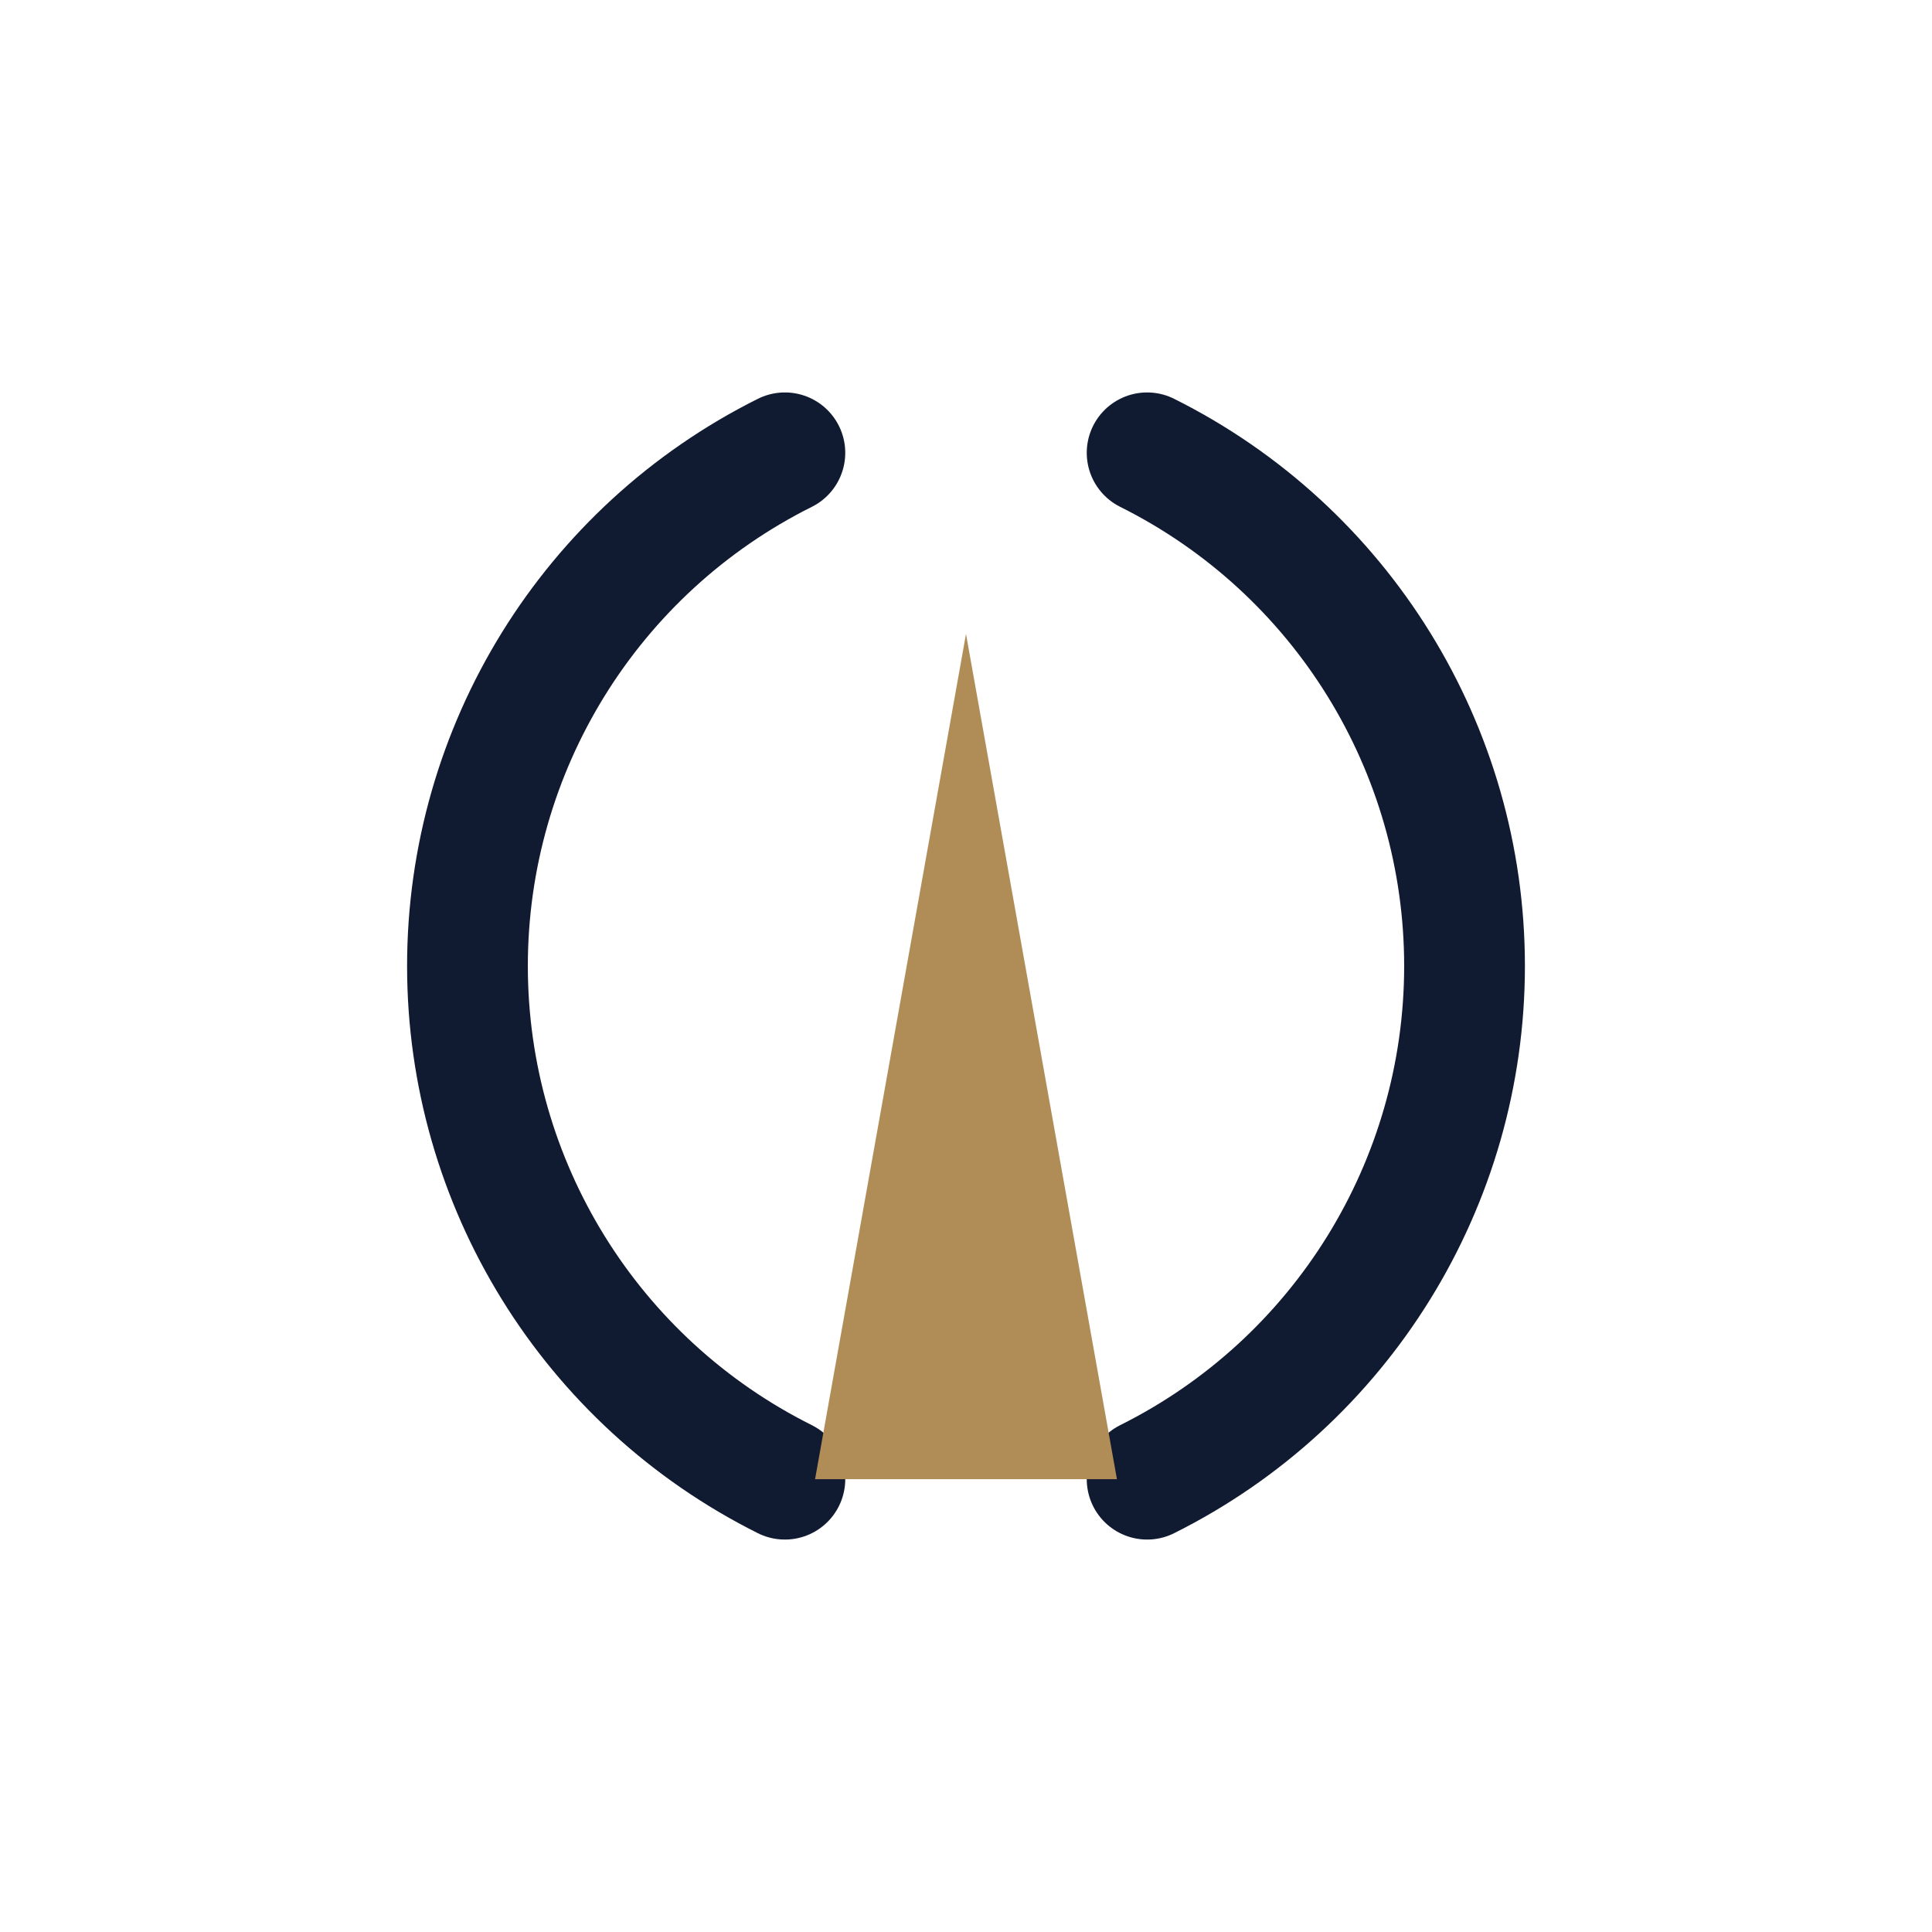
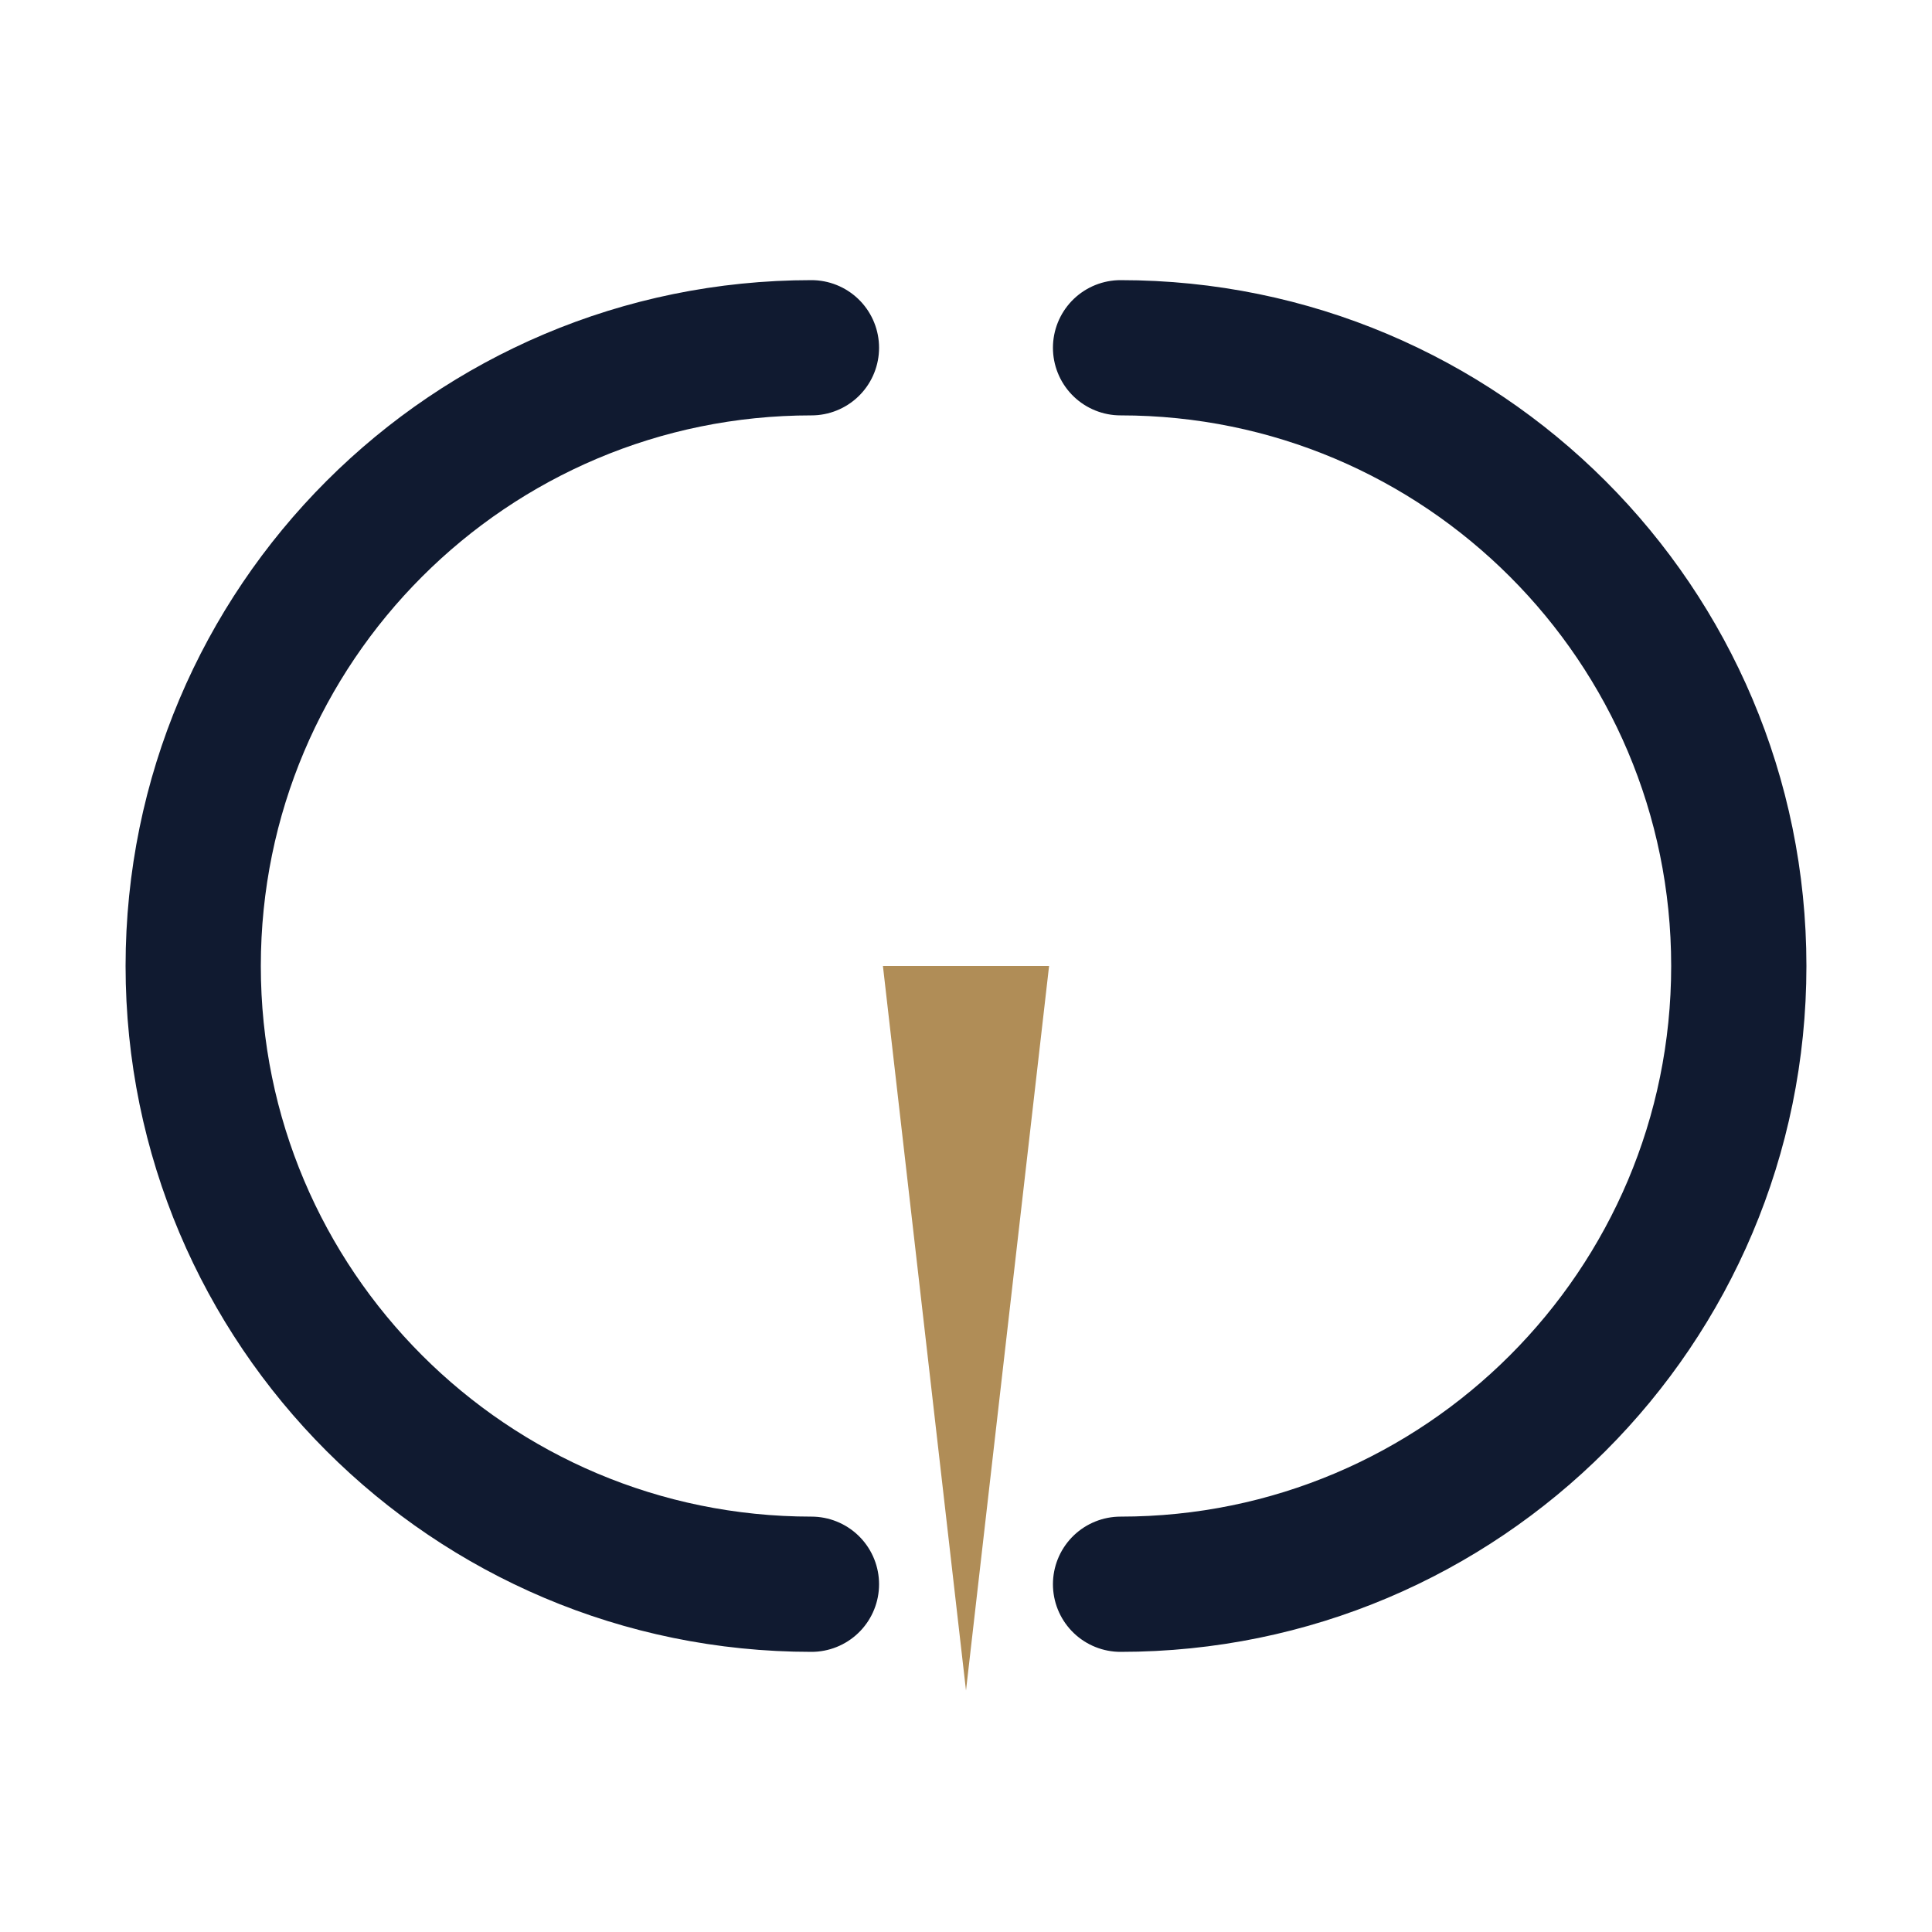
- <svg xmlns="http://www.w3.org/2000/svg" width="64" height="64" viewBox="0 0 64 64" role="img" aria-label="Halo icon">
-   <path d="M 26 15 A 19 19 0 0 0 26 49" fill="none" stroke="#101A30" stroke-width="4" stroke-linecap="round" />
-   <path d="M 38 15 A 19 19 0 0 1 38 49" fill="none" stroke="#101A30" stroke-width="4" stroke-linecap="round" />
-   <path d="M32 21 L37 49 L27 49 Z" fill="#B08D57" />
+ <svg xmlns="http://www.w3.org/2000/svg" width="100" height="100" viewBox="0 0 100 100" role="img" aria-label="Halo Strategic icon — primary navy">
+   <path d="M 42 18 A 32 32 0 0 0 42 82" fill="none" stroke="#101A30" stroke-width="7" stroke-linecap="round" />
+   <path d="M 58 18 A 32 32 0 0 1 58 82" fill="none" stroke="#101A30" stroke-width="7" stroke-linecap="round" />
+   <path d="M 45.7 50 L 54.3 50 L 50 87.5 Z" fill="#B08D57" />
</svg>
